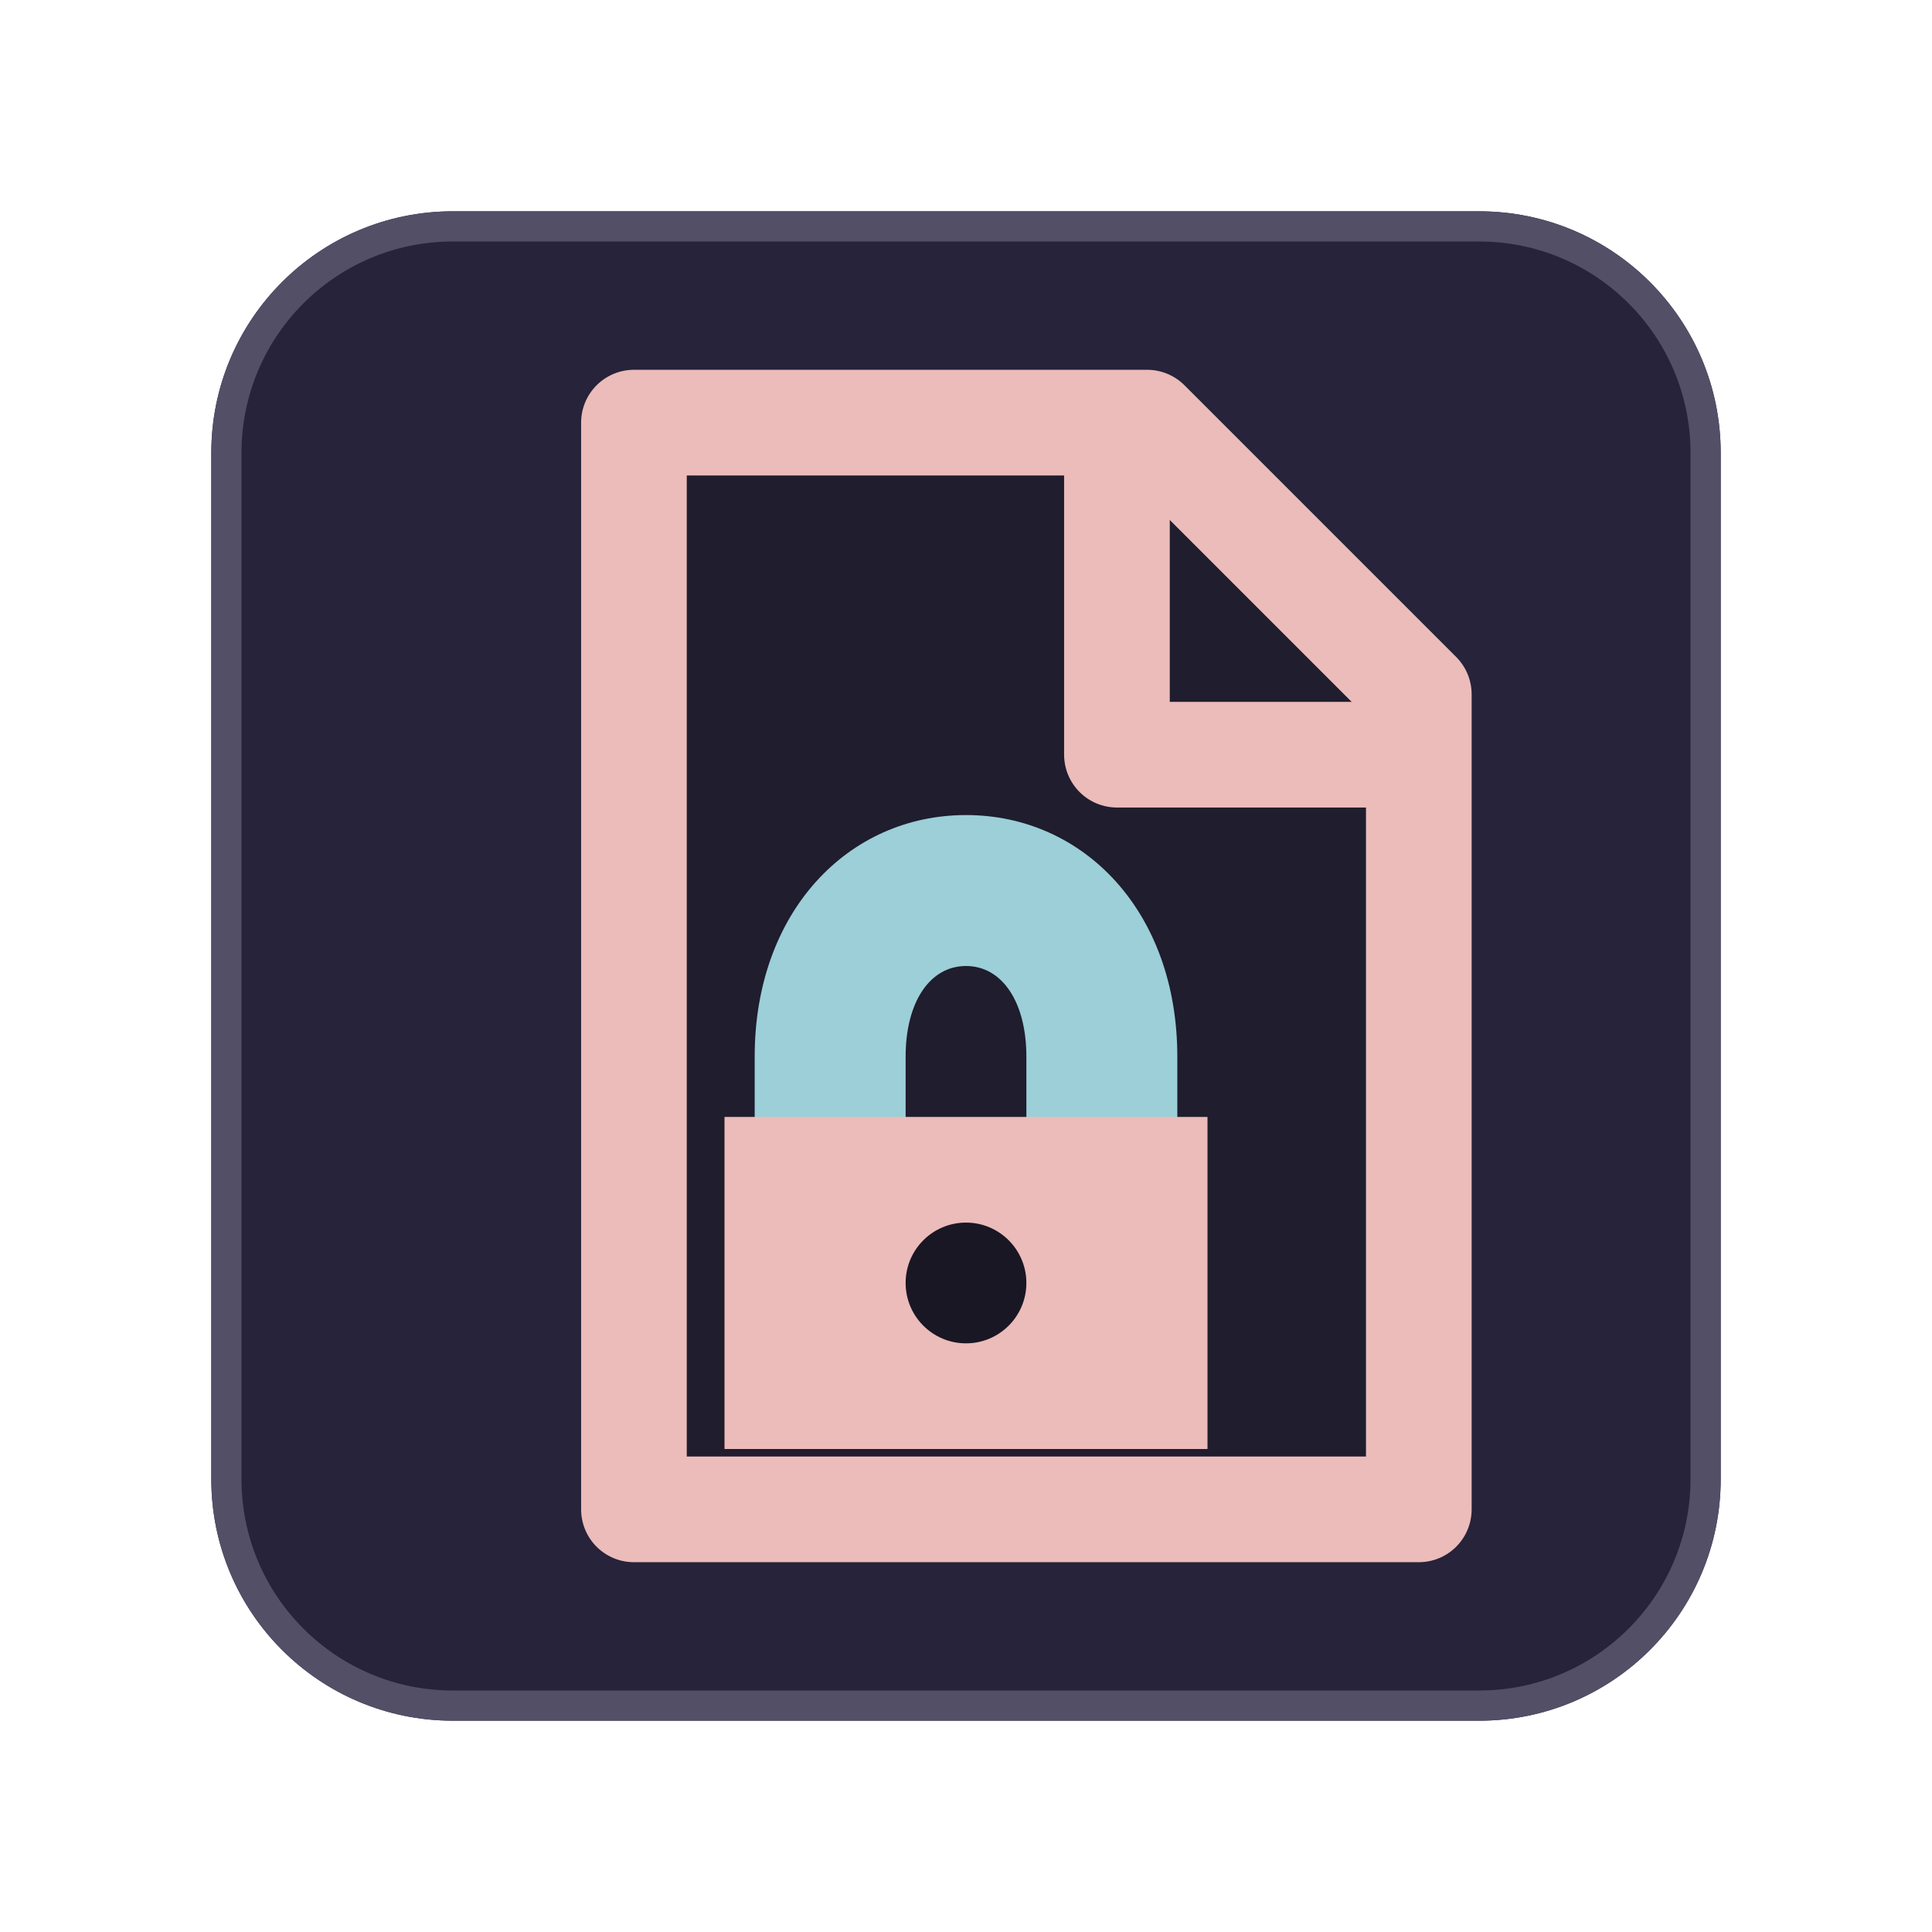
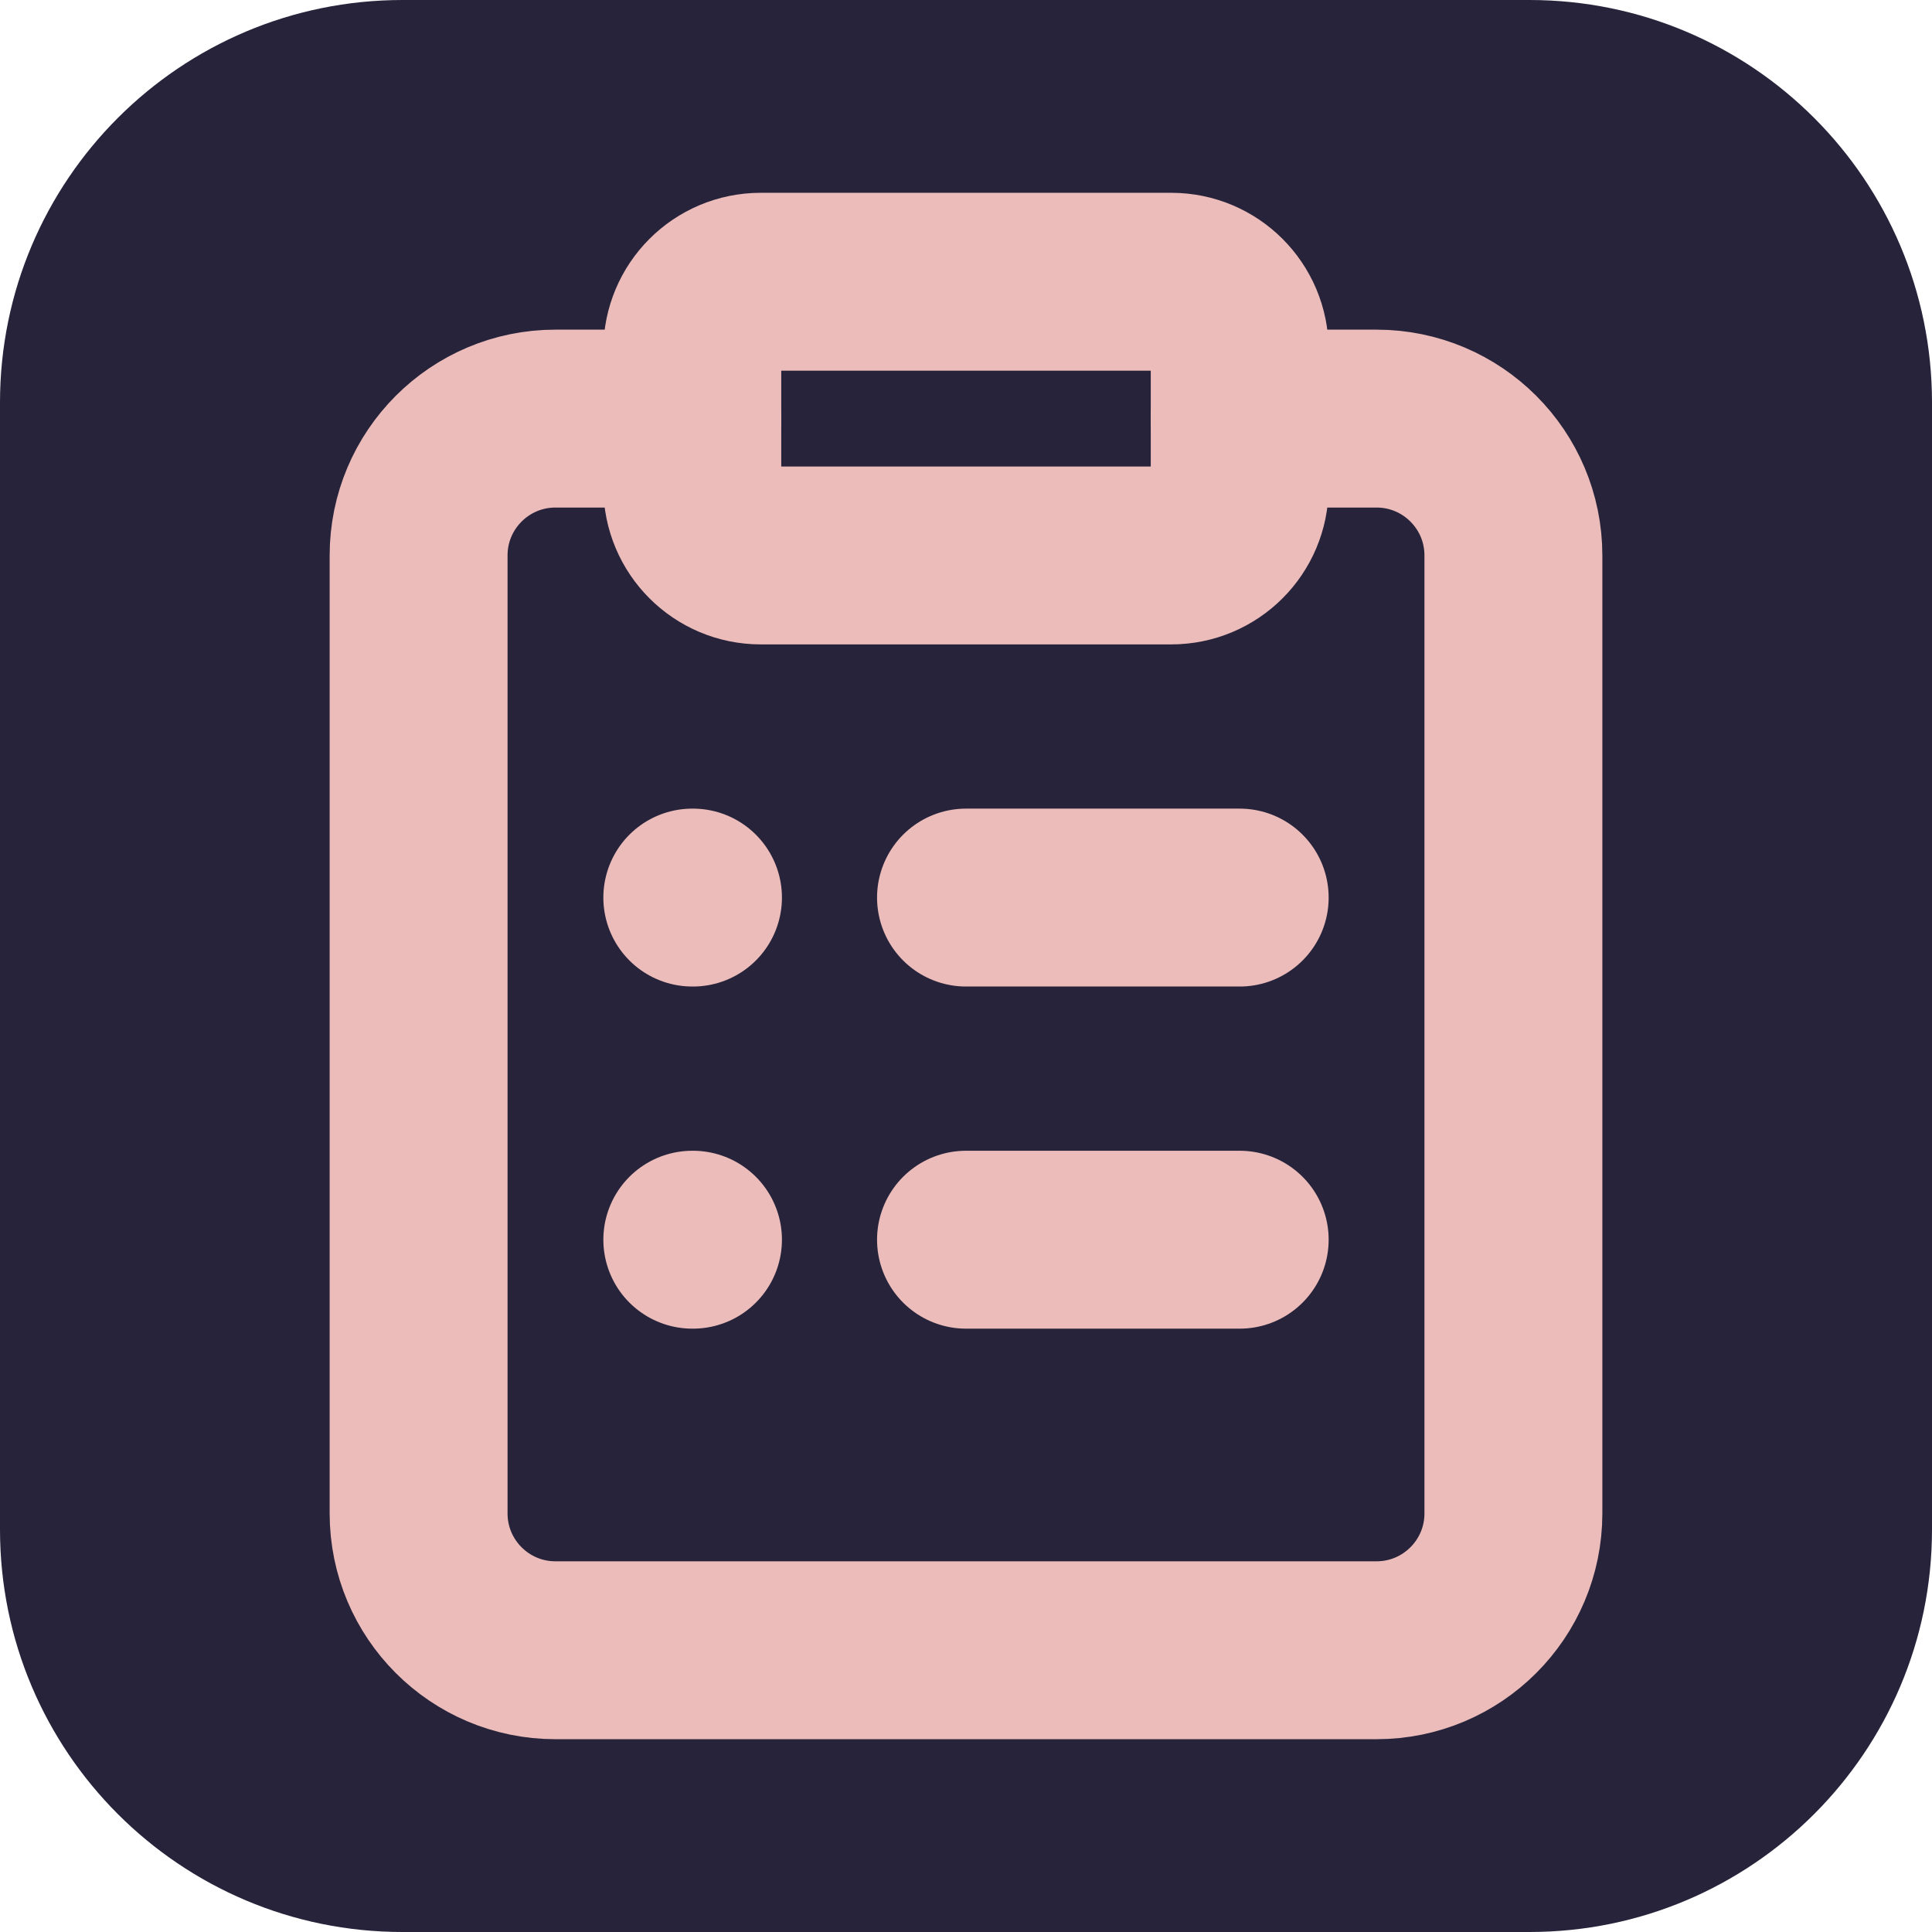
- <svg xmlns="http://www.w3.org/2000/svg" width="64" height="64" viewBox="0 0 64 64" fill="none">
-   <rect x="7" y="7" width="50" height="50" rx="8" fill="#26233a" />
-   <rect x="7.5" y="7.5" width="49" height="49" rx="7.5" stroke="#524f67" />
-   <path d="M21 14h17l9 9v27H21V14Z" fill="#1f1d2e" stroke="#ebbcba" stroke-width="3.5" stroke-linejoin="round" />
-   <path d="M37 15v10h10" stroke="#ebbcba" stroke-width="3.5" stroke-linejoin="round" />
-   <path d="M25 35c0-4.8 3.1-8 7-8s7 3.2 7 8v3h-5v-3c0-1.8-.8-3-2-3s-2 1.2-2 3v3h-5v-3Z" fill="#9ccfd8" />
-   <path d="M24 37h16v11H24V37Z" fill="#ebbcba" />
-   <circle cx="32" cy="42.5" r="2" fill="#191724" />
+ <svg xmlns="http://www.w3.org/2000/svg" width="64" height="64" viewBox="0 0 24 24">
+   <rect width="24" height="24" rx="5" fill="#26233a" />
+   <g transform="translate(1.8 1.8) scale(0.85)" fill="none" stroke="#ebbcba" stroke-width="2.6" stroke-linecap="round" stroke-linejoin="round">
+     <rect width="8" height="4" x="8" y="2" rx="1" ry="1" />
+     <path d="M16 4h2a2 2 0 0 1 2 2v14a2 2 0 0 1-2 2H6a2 2 0 0 1-2-2V6a2 2 0 0 1 2-2h2" />
+     <path d="M12 11h4" />
+     <path d="M12 16h4" />
+     <path d="M8 11h.01" />
+     <path d="M8 16h.01" />
+   </g>
</svg>
